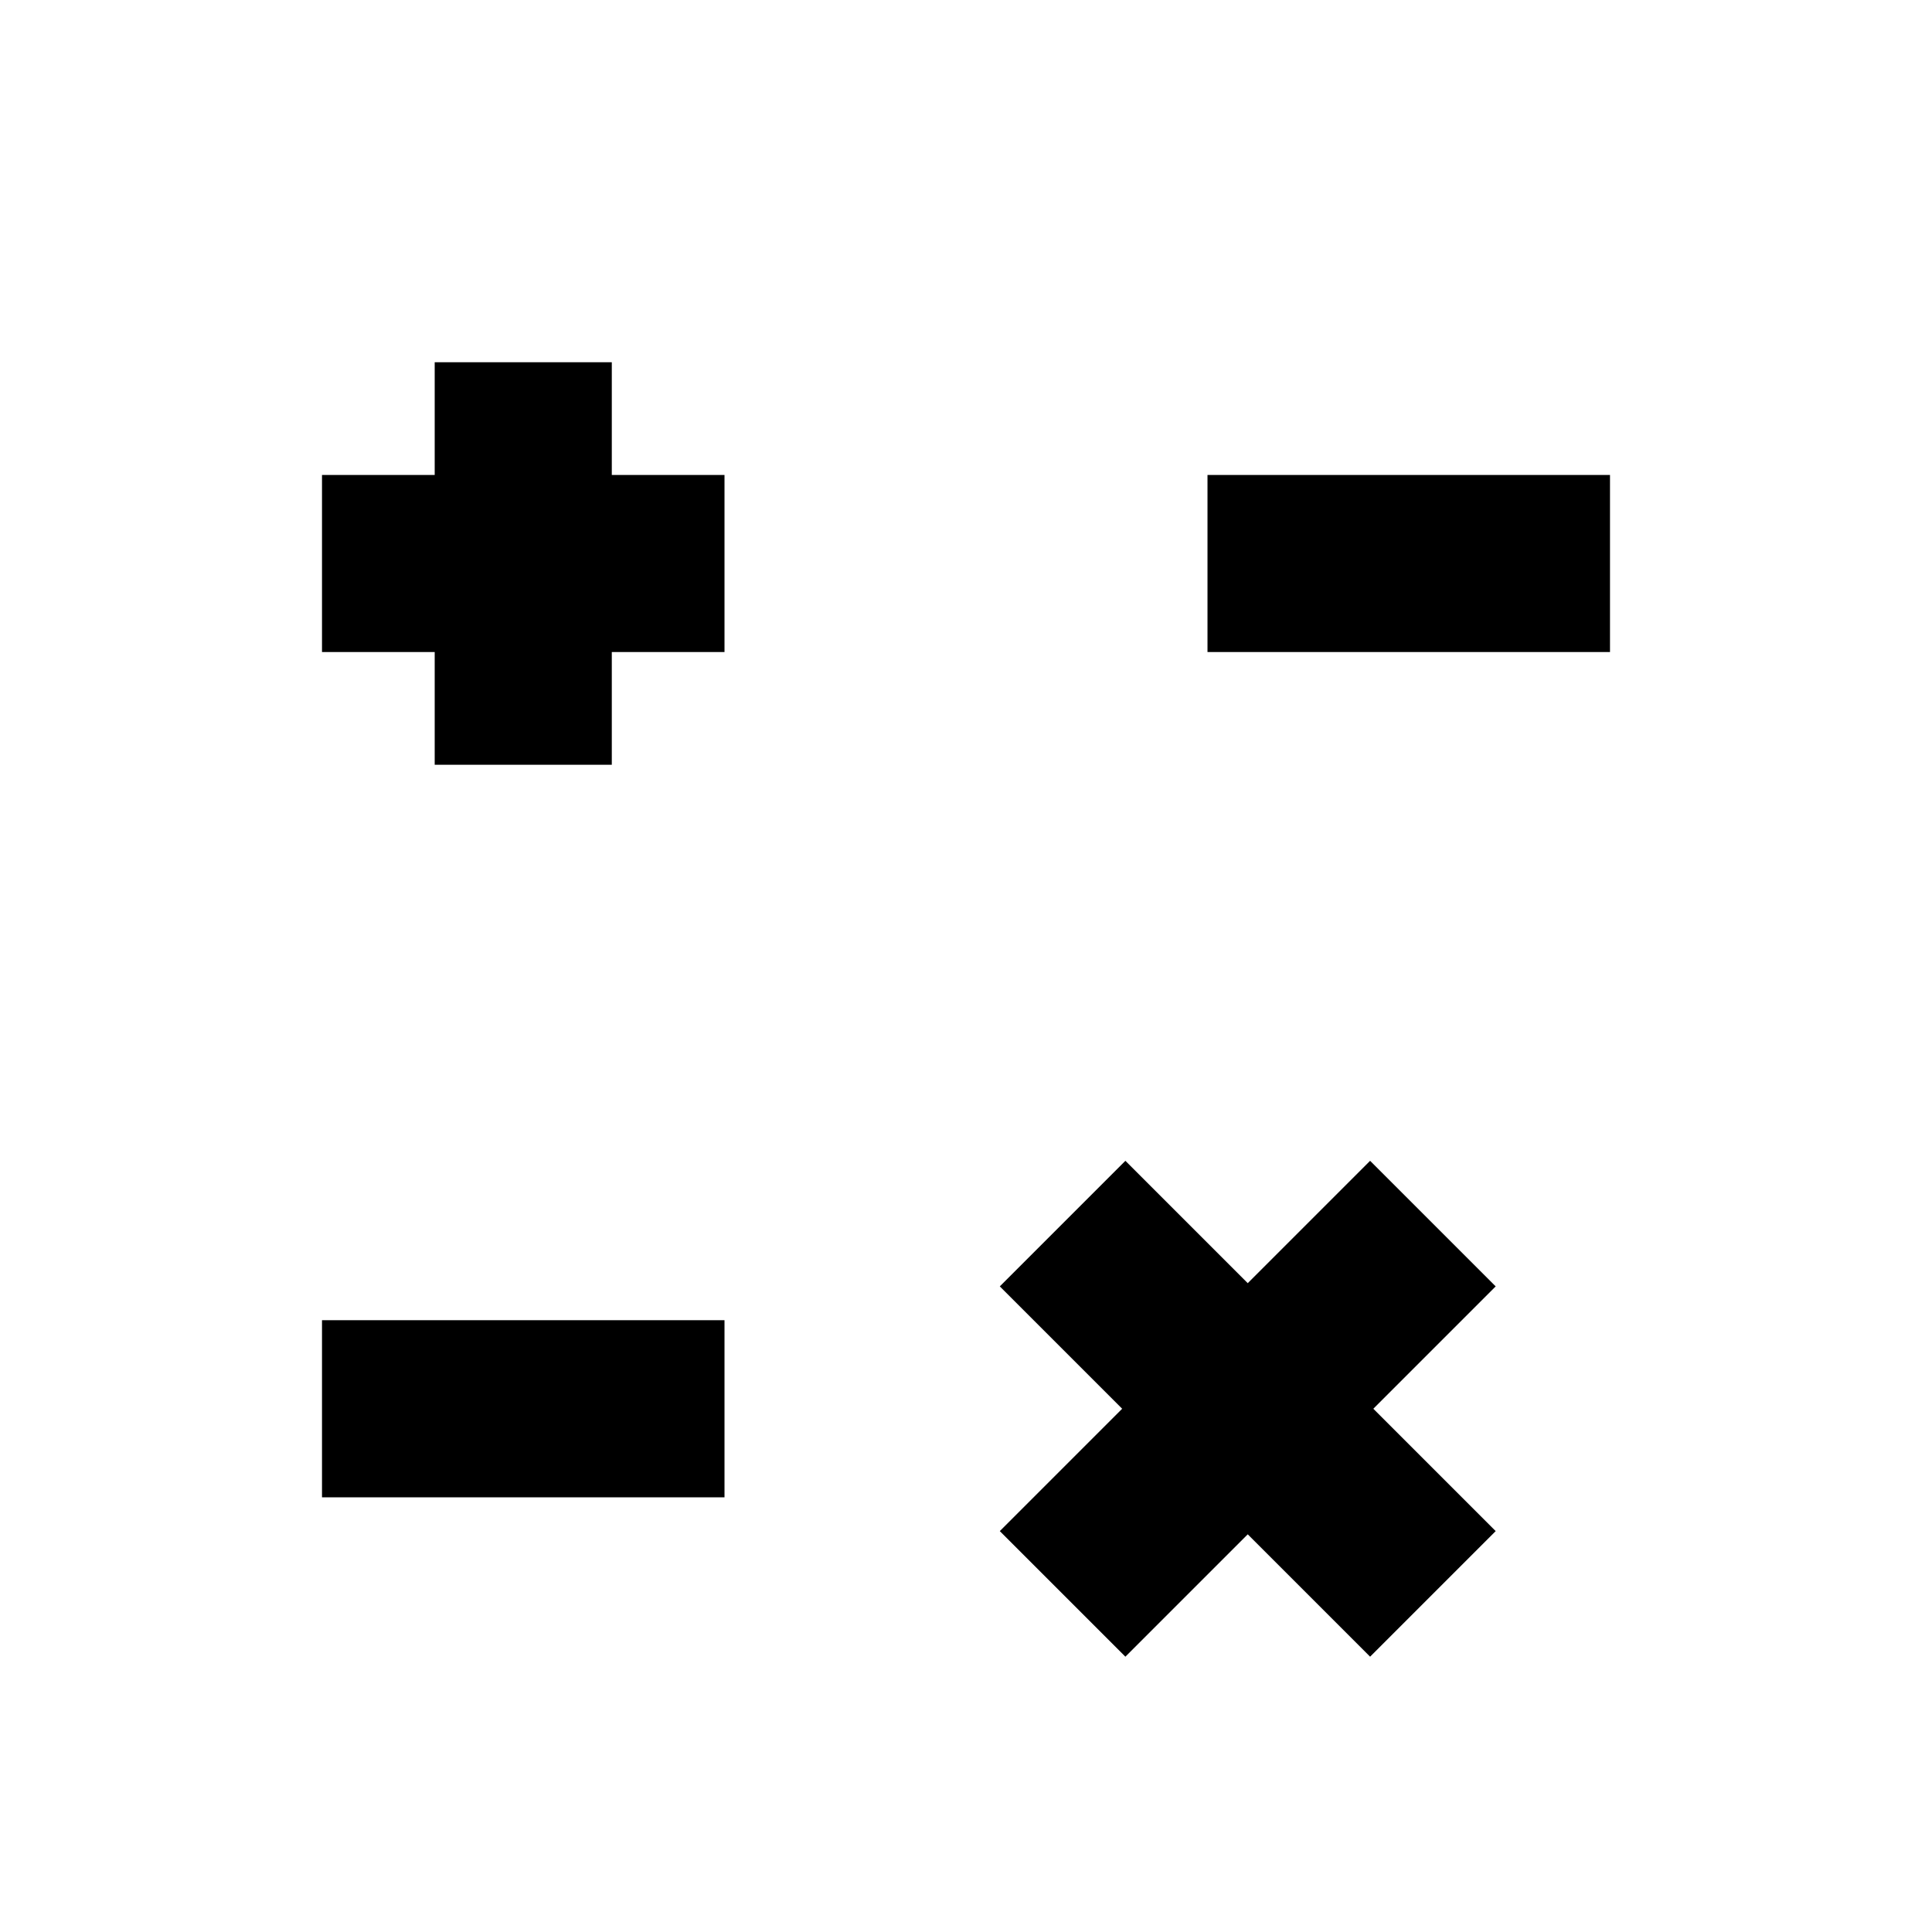
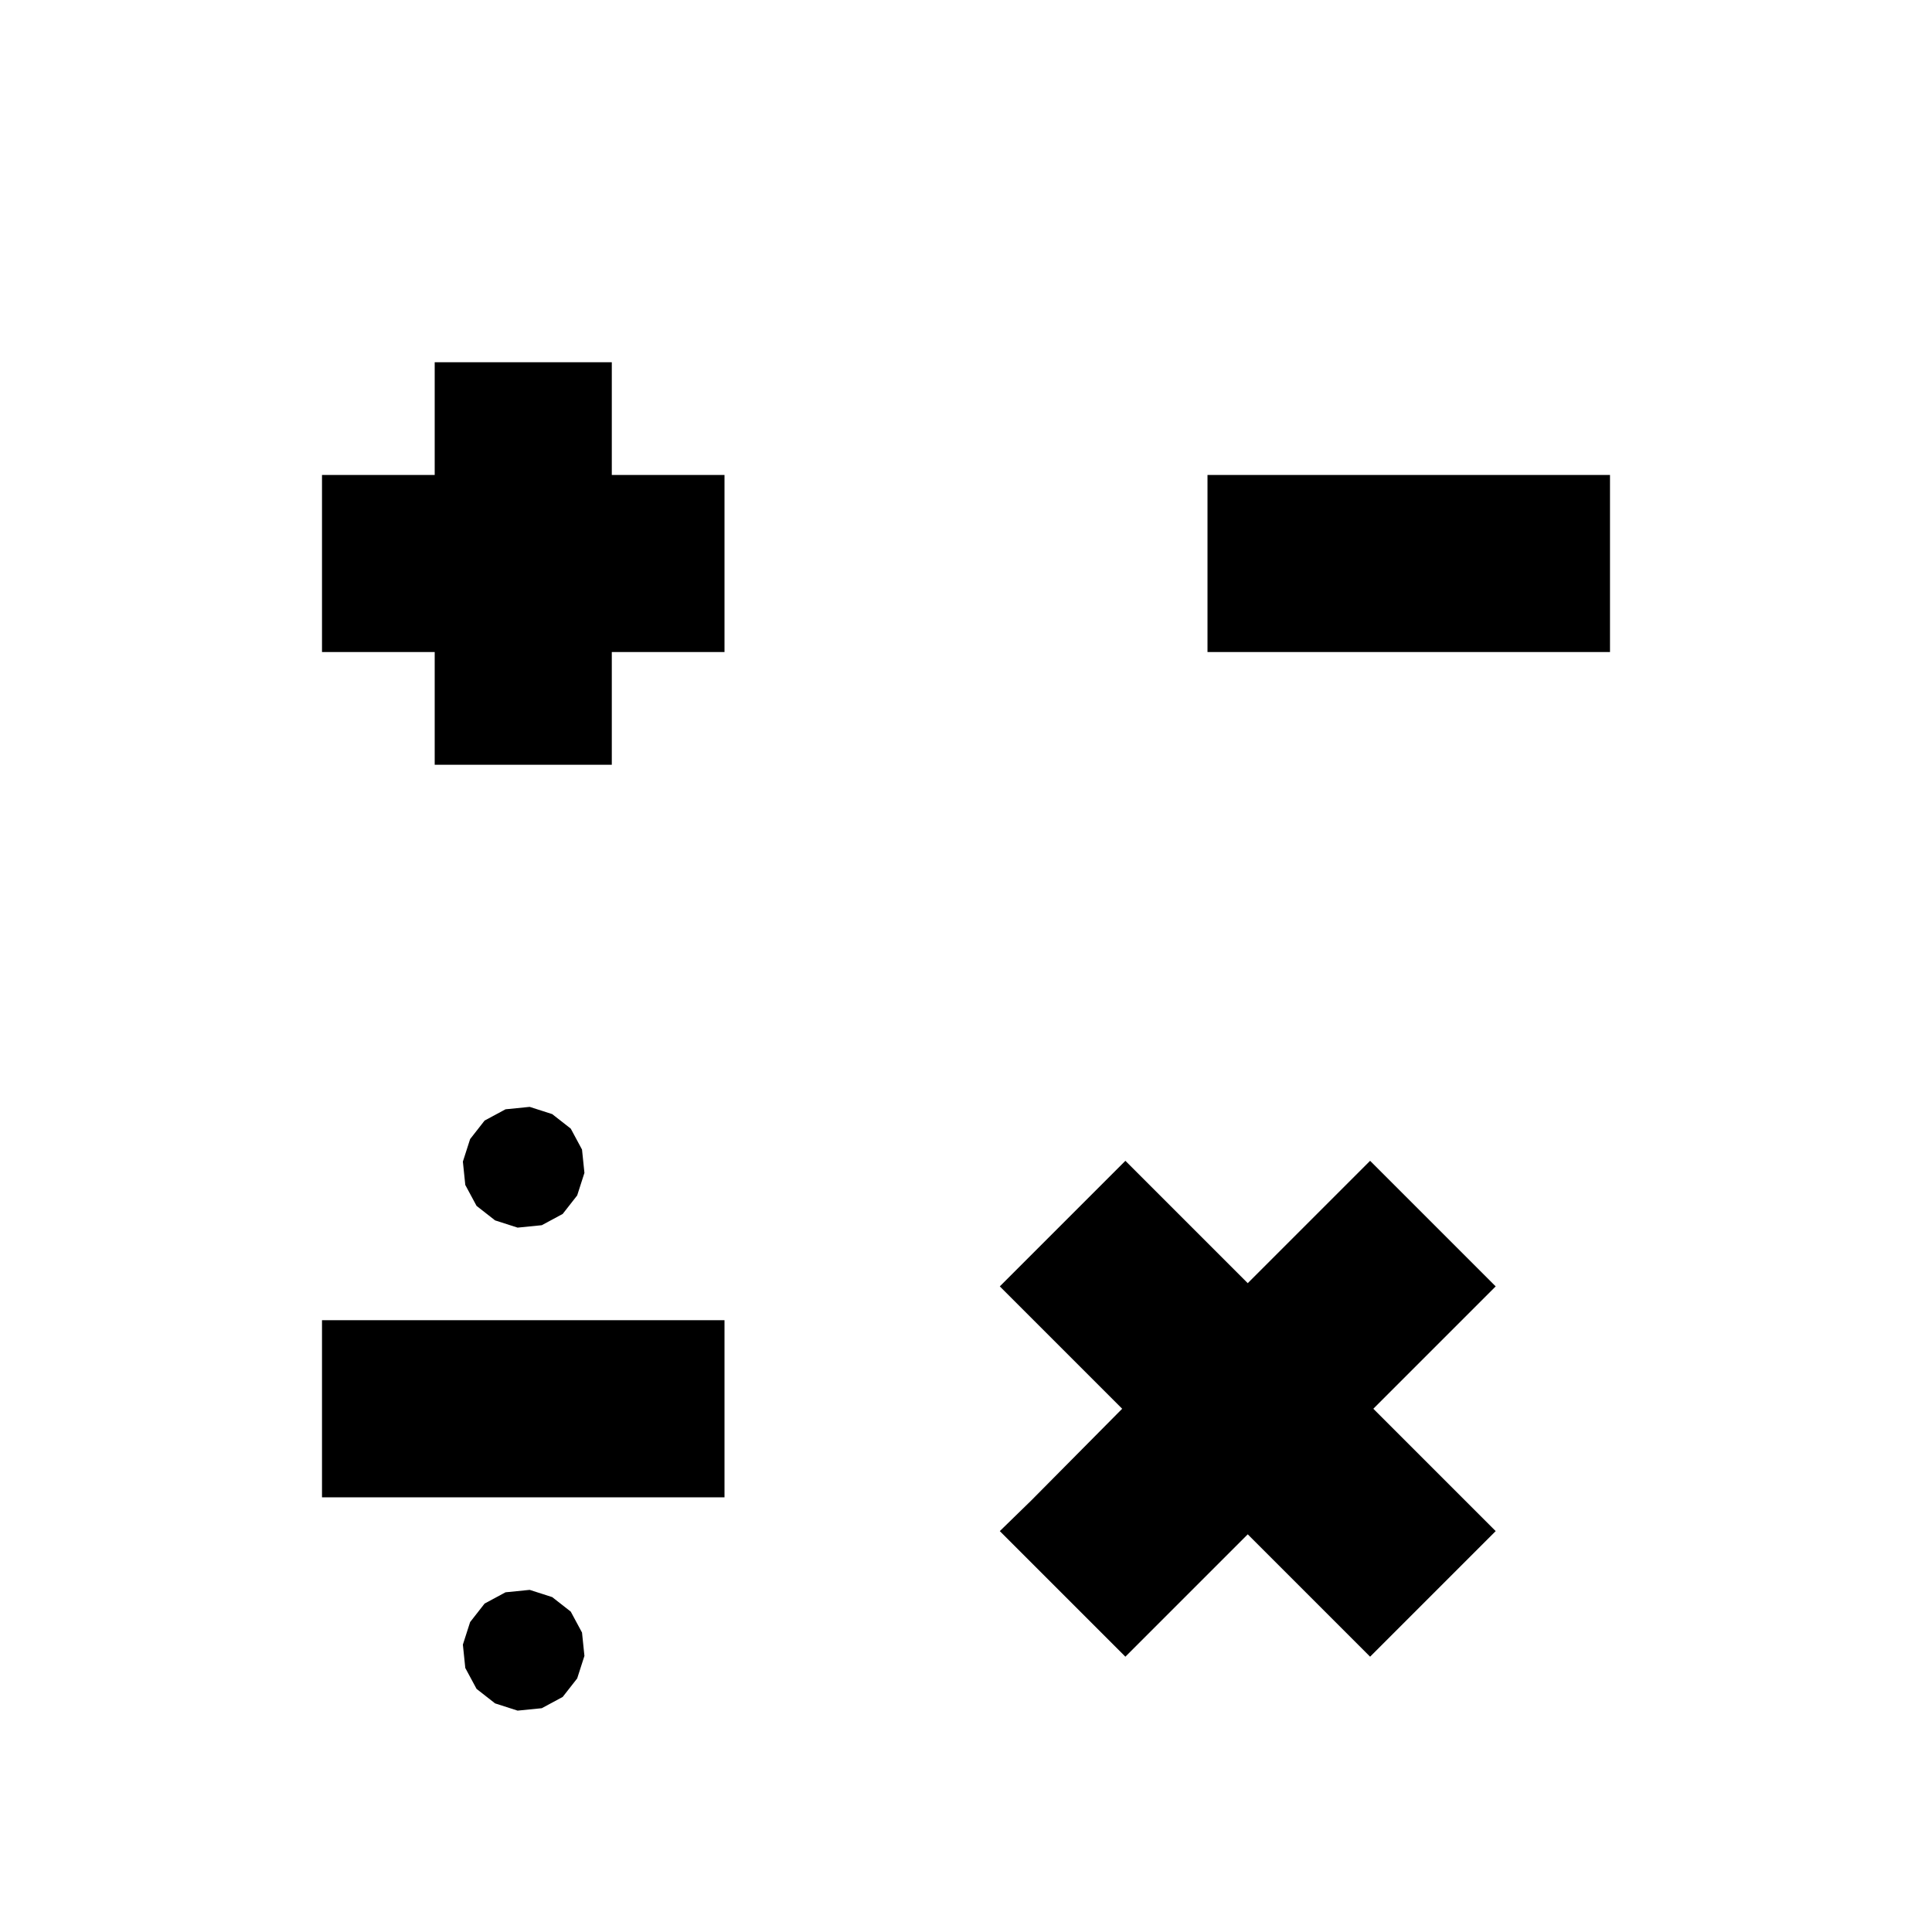
<svg xmlns="http://www.w3.org/2000/svg" viewBox="0 0 24 24" width="24" height="24" color="currentColor">
-   <path d="M7.60 5.90L7.60 4.50L5.40 4.50L5.40 5.90L4 5.90L4 8.10L5.40 8.10L5.40 9.50L7.60 9.50L7.60 8.10L9 8.10L9 5.90ZM15 8.10L20 8.10L20 5.90L15 5.90ZM13.94 17.50L12.42 19.02L13.98 20.58L15.50 19.06L17.02 20.58L18.58 19.02L17.06 17.50L18.58 15.98L17.02 14.42L15.50 15.94L13.98 14.42L12.42 15.98ZM4 18.60L9 18.60L9 16.40L4 16.40Z" fill="currentColor" fill-rule="evenodd" />
+   <path d="M7.60 4.50L5.40 4.50L5.40 5.90L4 5.90L4 8.10L5.40 8.10L5.40 9.50L7.60 9.50L7.60 8.10L9 8.10L9 5.90L7.60 5.90ZM15 8.10L20 8.10L20 5.90L15 5.90ZM6.73 15.22L6.99 15.08L7.17 14.85L7.26 14.57L7.23 14.28L7.09 14.02L6.86 13.84L6.58 13.75L6.28 13.78L6.02 13.92L5.84 14.15L5.75 14.43L5.78 14.72L5.92 14.98L6.15 15.16L6.43 15.25ZM12.81 18.64L12.42 19.02L13.98 20.58L15.50 19.06L17.02 20.58L18.58 19.02L17.06 17.50L18.58 15.98L17.02 14.42L15.50 15.94L13.98 14.42L12.42 15.98L13.94 17.50ZM4 18.60L9 18.60L9 16.40L4 16.40ZM6.73 21.22L6.99 21.08L7.17 20.85L7.26 20.57L7.23 20.28L7.09 20.02L6.86 19.84L6.58 19.75L6.28 19.78L6.02 19.92L5.84 20.15L5.75 20.43L5.78 20.72L5.92 20.98L6.15 21.16L6.43 21.25Z" fill="currentColor" fill-rule="evenodd" />
</svg>
